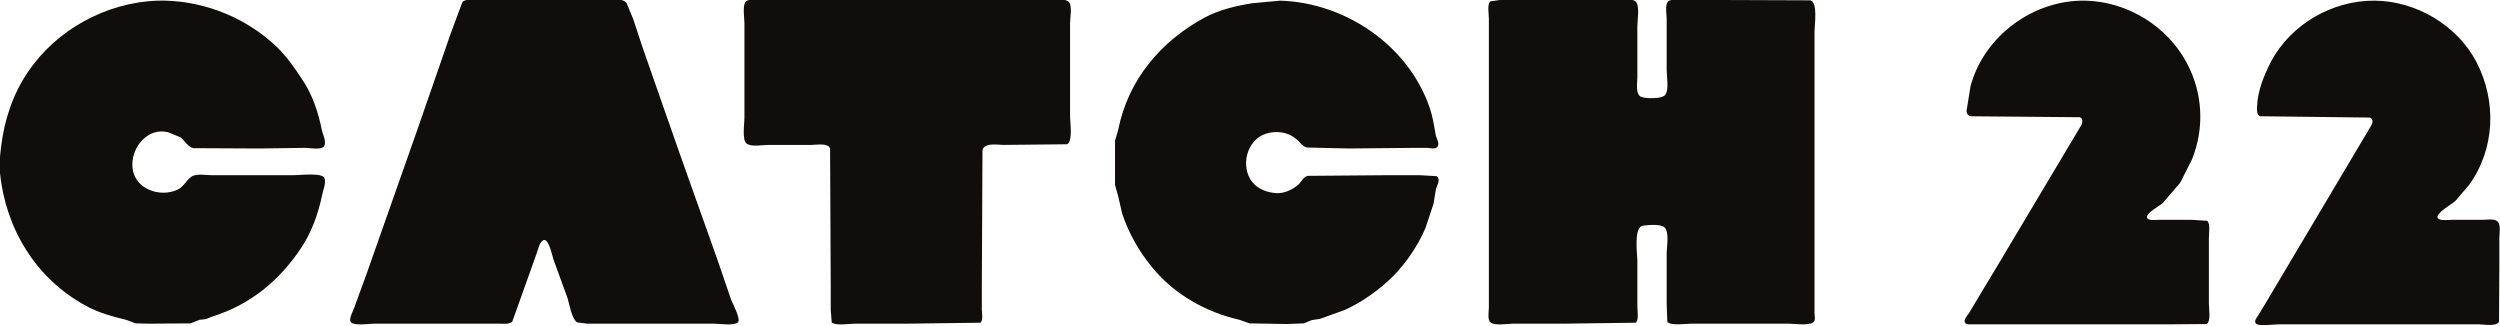
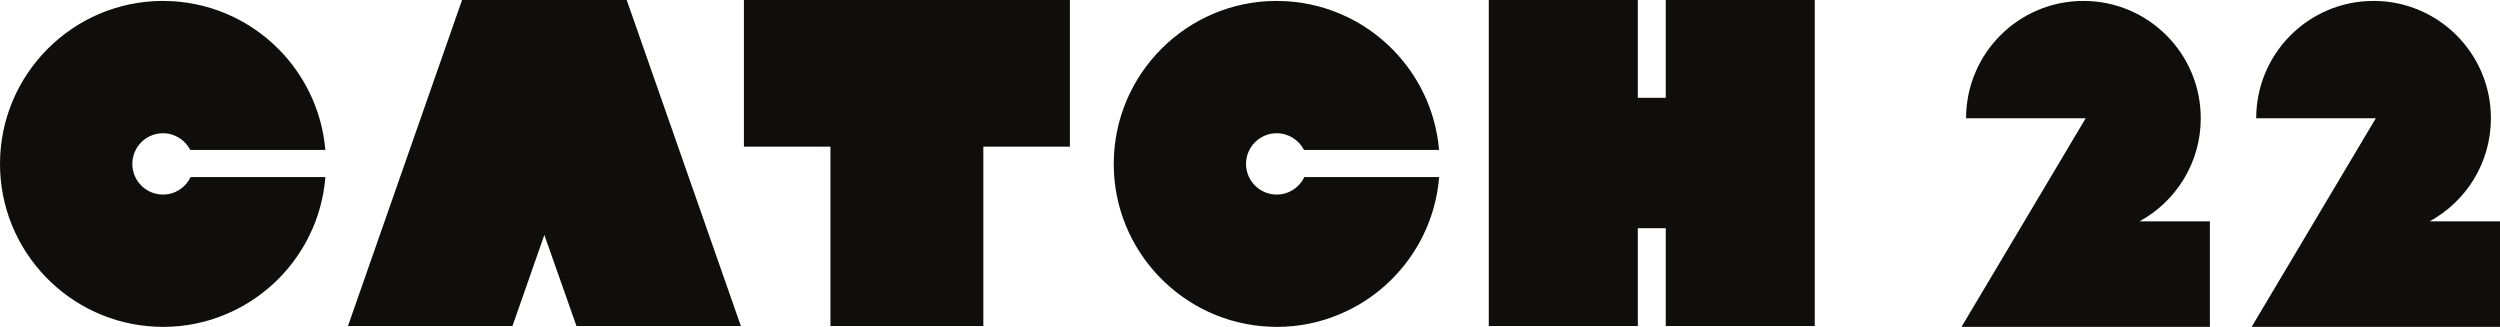
- <svg xmlns="http://www.w3.org/2000/svg" viewBox="0 0 767.7 100" width="1535.4" height="200" role="img" aria-label="CATCH 22">
-   <path fill="#100e0d" fill-rule="evenodd" transform="translate(0,0)" d="M99.7,54.8C99.2,52.9 92,53.8 90.3,53.8L75.7,53.8L64.9,53.8C63.2,53.8 60.2,53.2 58.7,54.3C57.1,55.5 56.4,57.4 54.4,58.3C49.1,60.7 41.4,58.1 40.7,51.6C40,45.7 45.1,39 51.6,40.6L55.5,42.2C56.7,43.2 57.7,45.1 59.4,45.5L79.6,45.6L94,45.4C95.3,45.4 99.3,46.3 99.7,44.5C100.1,43 99.1,41.3 98.8,39.8C97.7,34.3 95.8,28.7 92.6,24.1C90.4,20.7 88.1,17.5 85.2,14.6C76.1,5.8 63.7,0.6 51,0.2C35.5,-0.2 19.8,7.4 10.4,19.6C5.3,26.1 2.2,33.8 0.8,41.9C0.2,45.6 -0.3,49.4 0,53.1C1.7,70.2 11,85.5 26.2,93.8C30.1,96 34.5,97.2 38.7,98.2L41.7,99.3L45.8,99.4L58.5,99.3L61.3,98.2L63.2,98L65.2,97.2C76.8,93.6 85.8,86.2 92.5,76.1C95.7,71.3 97.7,65.7 98.9,60C99.2,58.3 100.1,56.6 99.7,54.8ZM142,0.6L138.4,10.3L128.1,40L112.5,84.3L108.8,94.4C108.5,95.4 106.9,98.1 107.8,99C109,100.1 113.3,99.4 114.8,99.4L130.8,99.4L148.6,99.4L153.8,99.4C154.9,99.4 156.4,99.6 157.3,98.8L164.8,77.8C165.2,76.8 165.7,73.9 167.1,73.7C168.6,73.5 169.6,78.7 170,79.8L174.3,91.6C174.9,93.6 175.5,97.7 177.2,99L180.4,99.4L185.4,99.4L203,99.4L219.4,99.4C220.9,99.4 225.4,100.1 226.6,99C227.6,98 225,93.3 224.5,92L220.4,80L208.7,47.1L197.4,14.8L194.5,6L192.4,0.9C190.9,-1 185.6,-0 183.4,-0L166.2,-0L150.1,-0C148.1,-0 143.6,-0.8 142,0.6ZM229.1,0.4C227.9,1.4 228.6,5.7 228.6,7.1L228.6,20.9L228.6,36.3C228.6,38 227.8,43.1 229.3,44.1C230.8,45.2 234.1,44.5 235.9,44.5L249.2,44.5C250.7,44.5 254.3,43.8 254.9,45.6L255.1,87.7L255.1,95.1L255.4,99C256.5,100.1 260.9,99.4 262.4,99.4L277.8,99.4L301,99.1C302,98.5 301.5,96 301.5,95.1L301.5,88L301.7,46C302.5,43.7 306.3,44.5 308.2,44.5L327.7,44.3C329.5,43.3 328.6,37.7 328.6,35.9L328.6,20.2L328.6,7.1C328.6,5.5 329.3,2 328.3,0.7C327.3,-0.6 324.2,-0 322.8,-0L313.5,-0L278.9,-0L244.1,-0L234.2,-0C232.8,-0 230.3,-0.5 229.1,0.4ZM441.2,54.1L436.1,53.8L425.8,53.8L401.5,54C400.3,54.4 399.7,55.6 398.9,56.5C397.1,58.2 394.3,59.5 391.8,59.3C389,59.1 386.1,58 384.4,55.7C380.9,51 382.8,43.1 388.6,41.1C391.7,40.1 395.2,40.4 397.8,42.5C399.1,43.4 399.8,44.9 401.3,45.3L414.2,45.6L434.8,45.4L438.5,45.4C439.4,45.5 440.7,45.9 441.4,45.1C442.2,44 441.1,42.6 440.9,41.5C440.4,38.7 440,36 439.1,33.3C432.6,14 413.2,0.8 393.1,0.2L384.5,1C379.5,1.8 374.4,3 369.9,5.4C356.4,12.7 346.4,24.6 343.4,39.8L342.4,43.2L342.4,49.7L342.4,56.8L343.3,60L344.6,65.6C346.6,71.6 349.8,77.3 353.9,82.2C360.6,90.4 370.4,95.9 380.6,98.2L383.7,99.3L395.1,99.5L400.4,99.3L402.8,98.3L405.4,97.9L412.9,95.2C418.3,92.8 423.7,88.9 427.9,84.7C431.9,80.6 435.5,75.3 437.7,70.1L440.2,62.6L440.9,58.3C441.1,57.1 442.6,55.2 441.2,54.1ZM457.7,99C458.9,100.1 462.9,99.4 464.5,99.4L479.4,99.4L502.3,99.1C503.3,98.4 502.8,95.3 502.8,94.2L502.8,80.2C502.8,78 501.6,69.7 504.5,69.3C506,69.1 509.9,68.7 511.1,69.8C512.7,71.2 511.8,75.9 511.8,77.8L511.8,93.3L512,98.8C512.9,100.1 517.7,99.4 519.1,99.4L534,99.4L549.5,99.4C551.2,99.4 555.6,100.1 556.9,98.9C557.6,98.2 557.2,97 557.2,96.1L557.2,91L557.2,72.7L557.2,23.4L557.2,9.7C557.2,7.7 558.3,0.6 555.9,0.1L528.8,-0L517.8,-0C516.4,-0 513.5,-0.5 512.3,0.4C511.2,1.2 511.8,4.6 511.8,5.8L511.8,21.5C511.8,23.4 512.6,27.7 511.3,29.2C510.3,30.4 505.5,30.3 504.1,29.8C502.1,29.1 502.8,25.5 502.8,23.9L502.8,8C502.8,6.3 503.6,1.7 502.3,0.5C501.1,-0.7 497.3,-0 495.7,-0L482.4,-0L465.4,-0L460.6,-0L457.7,0.4C456.6,1.2 457.2,4.3 457.2,5.6L457.2,15.5L457.2,52.9L457.2,85.6L457.2,94.4C457.2,95.6 456.7,98.2 457.7,99ZM603.4,99.1C603.9,99.9 605.7,99.5 606.5,99.6L613.8,99.6L638.7,99.6L665.8,99.6L677.6,99.5C679,98.7 678.3,94.7 678.3,93.3L678.3,82.6L678.3,73.1C678.3,71.8 678.8,68.8 677.8,67.8L672.9,67.5L663,67.5C662.3,67.5 659.5,67.9 659.3,66.8C659,65.4 663.2,63.2 664.1,62.4L669.5,56.1L673.1,49C677,39.3 676.5,28.5 671.4,19.1C665.4,8 653.4,0.6 640.6,0.2C624.6,-0.2 609.3,10.9 605.1,26.5L603.9,34C603.9,34.8 604.2,35.4 605,35.7L638.7,36C639.7,36.4 639.5,37.5 639.2,38.3L613.8,80.9L607.6,91.2L604.8,95.9C604.3,96.7 602.9,98.1 603.4,99.1ZM692.7,99.3C693.3,100.3 698.3,99.6 699.6,99.6L716.3,99.6L751.6,99.6L761.3,99.6C762.7,99.6 766.8,100.4 767.4,98.7L767.5,81.9L767.5,73.1C767.5,71.8 768.1,68.8 766.8,67.9C765.8,67.1 763.4,67.5 762.2,67.5L752.9,67.5C752,67.5 748.7,68 748.5,66.7C748.3,65.3 753,62.6 754,61.7L758.2,56.8C766.2,45.7 766.7,31.1 760.5,19.1C754.6,7.8 742,0.3 729.2,0.2C716.3,0.1 703.5,7.4 697.4,18.9C695.2,23.2 693.3,27.8 693.1,32.7C693.1,33.7 692.9,35.2 694,35.7L727.7,36.1C728.7,36.4 728.7,37.5 728.3,38.3L702.5,81.7L696.2,92.3L693.5,96.8C693.1,97.5 692.1,98.4 692.7,99.3Z" />
+ <svg xmlns="http://www.w3.org/2000/svg" viewBox="0 0 764.77 100" width="1529.54" height="200" role="img" aria-label="CATCH 22">
+   <path fill="#100e0d" fill-rule="evenodd" transform="translate(0,0)" d="M99.54 54.17L58.32 54.17C56.81 57.33 53.58 59.52 49.86 59.52C44.68 59.52 40.48 55.31 40.48 50.14C40.48 44.97 44.68 40.76 49.86 40.76C53.49 40.76 56.64 42.83 58.2 45.86L99.52 45.86C99.52 45.85 99.52 45.84 99.52 45.83C99.45 45.1 99.37 44.37 99.28 43.64C99.27 43.56 99.26 43.47 99.25 43.39C99.15 42.71 99.05 42.04 98.93 41.37C98.9 41.24 98.88 41.1 98.86 40.97C98.74 40.35 98.61 39.74 98.48 39.13C98.43 38.94 98.39 38.75 98.35 38.56C98.21 38.01 98.07 37.45 97.92 36.91C97.85 36.66 97.78 36.41 97.71 36.17C97.57 35.68 97.42 35.2 97.26 34.71C97.16 34.41 97.06 34.1 96.95 33.8C96.81 33.38 96.66 32.97 96.5 32.55C96.36 32.18 96.21 31.81 96.06 31.44C95.93 31.1 95.79 30.77 95.65 30.43C95.45 29.98 95.24 29.52 95.03 29.07C94.92 28.83 94.81 28.59 94.69 28.36C94.42 27.79 94.13 27.23 93.84 26.69C93.77 26.56 93.71 26.44 93.64 26.32C88.66 17.17 80.89 9.76 71.47 5.21C71.46 5.21 71.45 5.2 71.44 5.2C70.75 4.86 70.04 4.55 69.33 4.24C69.28 4.22 69.23 4.2 69.17 4.18C68.51 3.9 67.83 3.63 67.15 3.38C67.06 3.34 66.96 3.31 66.87 3.27C66.23 3.04 65.58 2.82 64.92 2.61C64.79 2.57 64.66 2.53 64.53 2.49C63.91 2.3 63.29 2.12 62.66 1.96C62.49 1.91 62.32 1.86 62.15 1.82C61.56 1.67 60.96 1.53 60.36 1.41C60.15 1.36 59.95 1.31 59.74 1.27C59.17 1.16 58.59 1.05 58.02 0.96C57.78 0.92 57.54 0.88 57.3 0.84C56.75 0.76 56.18 0.69 55.62 0.63C55.36 0.6 55.1 0.56 54.84 0.53C54.27 0.47 53.71 0.44 53.14 0.4C52.87 0.39 52.62 0.36 52.35 0.35C51.61 0.31 50.87 0.29 50.11 0.29C50.03 0.29 49.94 0.28 49.86 0.28C22.37 0.28 0 22.65 0 50.14C0 76.93 21.24 98.84 47.77 99.94C47.79 99.94 47.8 99.94 47.82 99.95C48.13 99.96 48.45 99.97 48.76 99.97C49.12 99.98 49.47 100 49.82 100L49.86 100C50.7 100 51.54 99.97 52.37 99.94C52.57 99.92 52.76 99.91 52.96 99.89C53.59 99.85 54.23 99.81 54.86 99.75C55.08 99.72 55.3 99.69 55.51 99.67C56.12 99.6 56.73 99.53 57.33 99.44C57.53 99.41 57.73 99.37 57.94 99.34C58.55 99.23 59.16 99.13 59.77 99.01C59.95 98.97 60.12 98.93 60.3 98.89C60.93 98.76 61.56 98.61 62.18 98.46C62.32 98.42 62.47 98.37 62.61 98.34C63.27 98.16 63.92 97.98 64.56 97.79C64.67 97.75 64.77 97.71 64.88 97.68C65.56 97.46 66.23 97.24 66.9 97C66.97 96.97 67.05 96.94 67.12 96.91C67.82 96.66 68.51 96.38 69.2 96.09C69.24 96.08 69.27 96.06 69.31 96.04C70.03 95.74 70.75 95.42 71.45 95.07C71.45 95.07 71.45 95.07 71.46 95.07C80.89 90.53 88.68 83.1 93.66 73.93C93.72 73.83 93.77 73.73 93.83 73.62C94.13 73.05 94.43 72.47 94.71 71.89C94.85 71.63 94.96 71.36 95.08 71.09C95.29 70.67 95.48 70.23 95.67 69.8C95.83 69.43 95.98 69.04 96.14 68.66C96.27 68.33 96.4 68 96.53 67.67C96.7 67.21 96.86 66.73 97.02 66.26C97.11 66.01 97.2 65.76 97.28 65.5C97.46 64.97 97.62 64.42 97.78 63.87C97.83 63.68 97.89 63.49 97.94 63.3C98.1 62.69 98.26 62.09 98.4 61.47C98.43 61.33 98.47 61.19 98.5 61.05C98.65 60.39 98.78 59.73 98.9 59.07C98.92 58.97 98.93 58.88 98.95 58.78C99.08 58.07 99.18 57.36 99.28 56.64C99.28 56.59 99.29 56.53 99.3 56.47C99.39 55.72 99.48 54.96 99.54 54.2C99.54 54.19 99.54 54.18 99.54 54.17ZM99.54 54.17M141.35 0L191.72 0L226.63 99.72L176.34 99.72L166.52 71.86L156.77 99.72L106.45 99.72ZM141.35 0M327.29 0L227.57 0L227.57 44.87L254.04 44.87L254.04 99.72L300.81 99.72L300.81 44.87L327.29 44.87ZM327.29 0M440.24 54.17L399.01 54.17C397.5 57.33 394.28 59.52 390.55 59.52C385.38 59.52 381.17 55.31 381.17 50.14C381.17 44.97 385.38 40.76 390.55 40.76C394.18 40.76 397.33 42.83 398.9 45.86L440.22 45.86C440.21 45.85 440.21 45.84 440.21 45.83C440.15 45.1 440.07 44.37 439.98 43.64C439.97 43.56 439.96 43.47 439.94 43.39C439.86 42.71 439.75 42.04 439.63 41.37C439.6 41.24 439.58 41.1 439.55 40.97C439.44 40.35 439.31 39.74 439.17 39.13C439.13 38.94 439.09 38.75 439.04 38.56C438.91 38.01 438.77 37.45 438.62 36.91C438.55 36.66 438.48 36.41 438.41 36.17C438.26 35.68 438.12 35.2 437.96 34.71C437.86 34.41 437.76 34.1 437.65 33.8C437.51 33.38 437.36 32.97 437.2 32.55C437.06 32.18 436.91 31.81 436.76 31.44C436.63 31.1 436.49 30.77 436.35 30.43C436.15 29.98 435.94 29.52 435.73 29.07C435.62 28.83 435.51 28.59 435.39 28.36C435.12 27.79 434.83 27.23 434.54 26.69C434.47 26.56 434.41 26.44 434.34 26.32C429.35 17.17 421.58 9.76 412.17 5.21C412.16 5.21 412.15 5.2 412.13 5.2C411.44 4.86 410.74 4.55 410.03 4.24C409.98 4.22 409.92 4.2 409.87 4.18C409.2 3.9 408.53 3.63 407.85 3.38C407.75 3.34 407.66 3.31 407.57 3.27C406.92 3.04 406.28 2.82 405.62 2.61C405.49 2.57 405.36 2.53 405.23 2.49C404.61 2.3 403.98 2.12 403.36 1.96C403.19 1.91 403.02 1.86 402.85 1.82C402.26 1.67 401.65 1.53 401.05 1.41C400.85 1.36 400.64 1.31 400.44 1.27C399.87 1.16 399.29 1.05 398.71 0.96C398.48 0.92 398.24 0.88 398 0.84C397.44 0.76 396.88 0.69 396.32 0.63C396.06 0.6 395.8 0.56 395.54 0.53C394.97 0.47 394.4 0.44 393.83 0.4C393.57 0.39 393.31 0.36 393.05 0.35C392.31 0.31 391.56 0.29 390.81 0.29C390.73 0.29 390.64 0.28 390.55 0.28C363.07 0.28 340.7 22.65 340.7 50.14C340.7 76.93 361.94 98.84 388.46 99.94C388.48 99.94 388.5 99.94 388.52 99.95C388.83 99.96 389.14 99.97 389.46 99.97C389.81 99.98 390.16 100 390.52 100L390.55 100C391.4 100 392.24 99.97 393.07 99.94C393.27 99.92 393.46 99.91 393.65 99.89C394.29 99.85 394.93 99.81 395.56 99.75C395.78 99.72 395.99 99.69 396.21 99.67C396.82 99.6 397.43 99.53 398.03 99.44C398.23 99.41 398.43 99.37 398.63 99.34C399.25 99.23 399.86 99.13 400.47 99.01C400.64 98.97 400.82 98.93 400.99 98.89C401.63 98.76 402.26 98.61 402.88 98.46C403.02 98.42 403.17 98.37 403.31 98.34C403.96 98.16 404.61 97.98 405.26 97.79C405.37 97.75 405.47 97.71 405.58 97.68C406.26 97.46 406.93 97.24 407.6 97L407.82 96.91C408.52 96.66 409.21 96.38 409.9 96.09C409.93 96.08 409.97 96.06 410.01 96.04C410.73 95.74 411.44 95.42 412.15 95.07C412.15 95.07 412.15 95.07 412.16 95.07C421.59 90.53 429.37 83.1 434.36 73.93C434.42 73.83 434.47 73.73 434.52 73.62C434.83 73.05 435.13 72.47 435.41 71.89C435.54 71.63 435.66 71.36 435.78 71.09C435.98 70.67 436.18 70.23 436.37 69.8C436.53 69.43 436.68 69.04 436.83 68.66C436.96 68.33 437.1 68 437.22 67.67C437.4 67.21 437.56 66.73 437.72 66.26C437.81 66.01 437.9 65.76 437.98 65.5C438.15 64.97 438.32 64.42 438.48 63.87C438.53 63.68 438.59 63.49 438.64 63.3C438.81 62.69 438.95 62.09 439.1 61.47C439.13 61.33 439.17 61.19 439.2 61.05C439.34 60.39 439.48 59.73 439.6 59.07C439.61 58.97 439.63 58.88 439.65 58.78C439.77 58.07 439.88 57.36 439.97 56.64C439.98 56.59 439.99 56.53 440 56.47C440.09 55.72 440.17 54.96 440.24 54.2ZM440.24 54.17M455.43 0L455.43 99.72L501.02 99.72L501.02 69.8L509.57 69.8L509.57 99.72L555.15 99.72L555.15 0L509.57 0L509.57 29.91L501.02 29.91L501.02 0ZM455.43 0M654.53 67.7C665.67 61.6 673.23 49.77 673.23 36.18C673.23 16.35 657.16 0.28 637.34 0.28C617.51 0.28 601.44 16.35 601.44 36.18L638.03 36.18L600.04 100L676.02 100L676.02 67.7ZM654.53 67.7M743.28 67.7C754.43 61.6 761.99 49.77 761.99 36.18C761.99 16.35 745.92 0.28 726.09 0.28C706.26 0.28 690.19 16.35 690.19 36.18L726.78 36.18L688.79 100L764.77 100L764.77 67.7ZM743.28 67.7" />
</svg>
